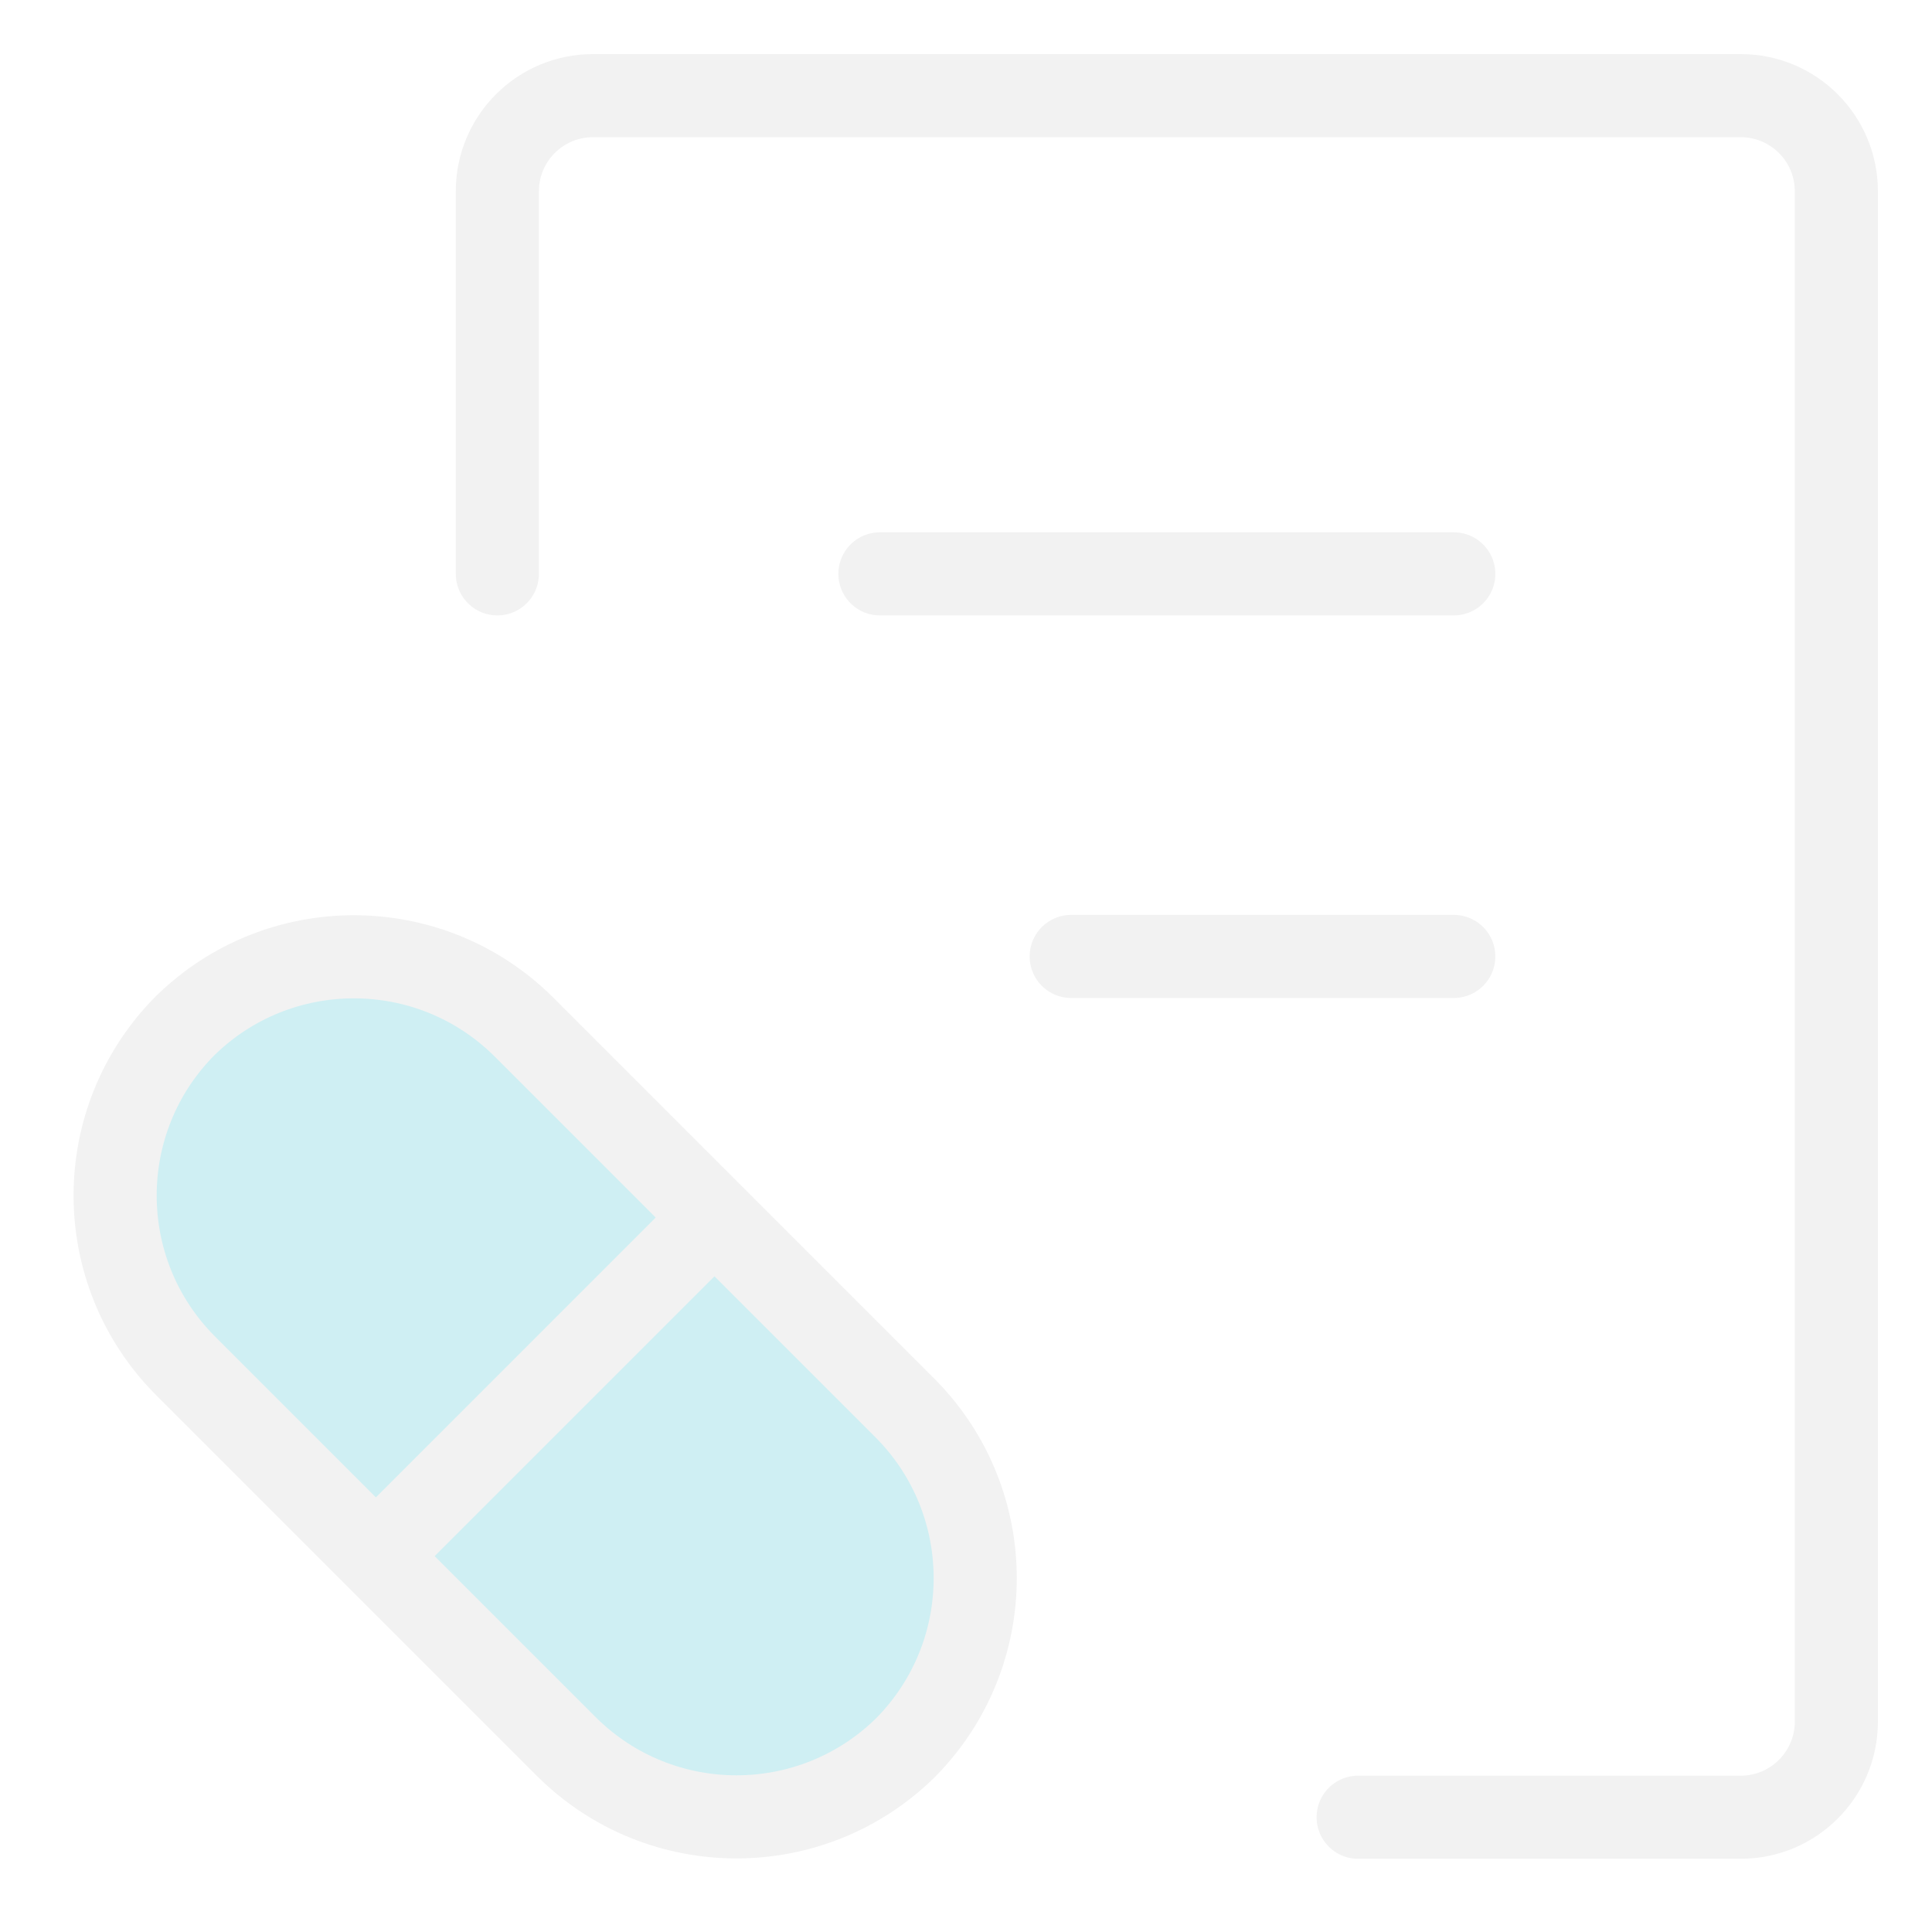
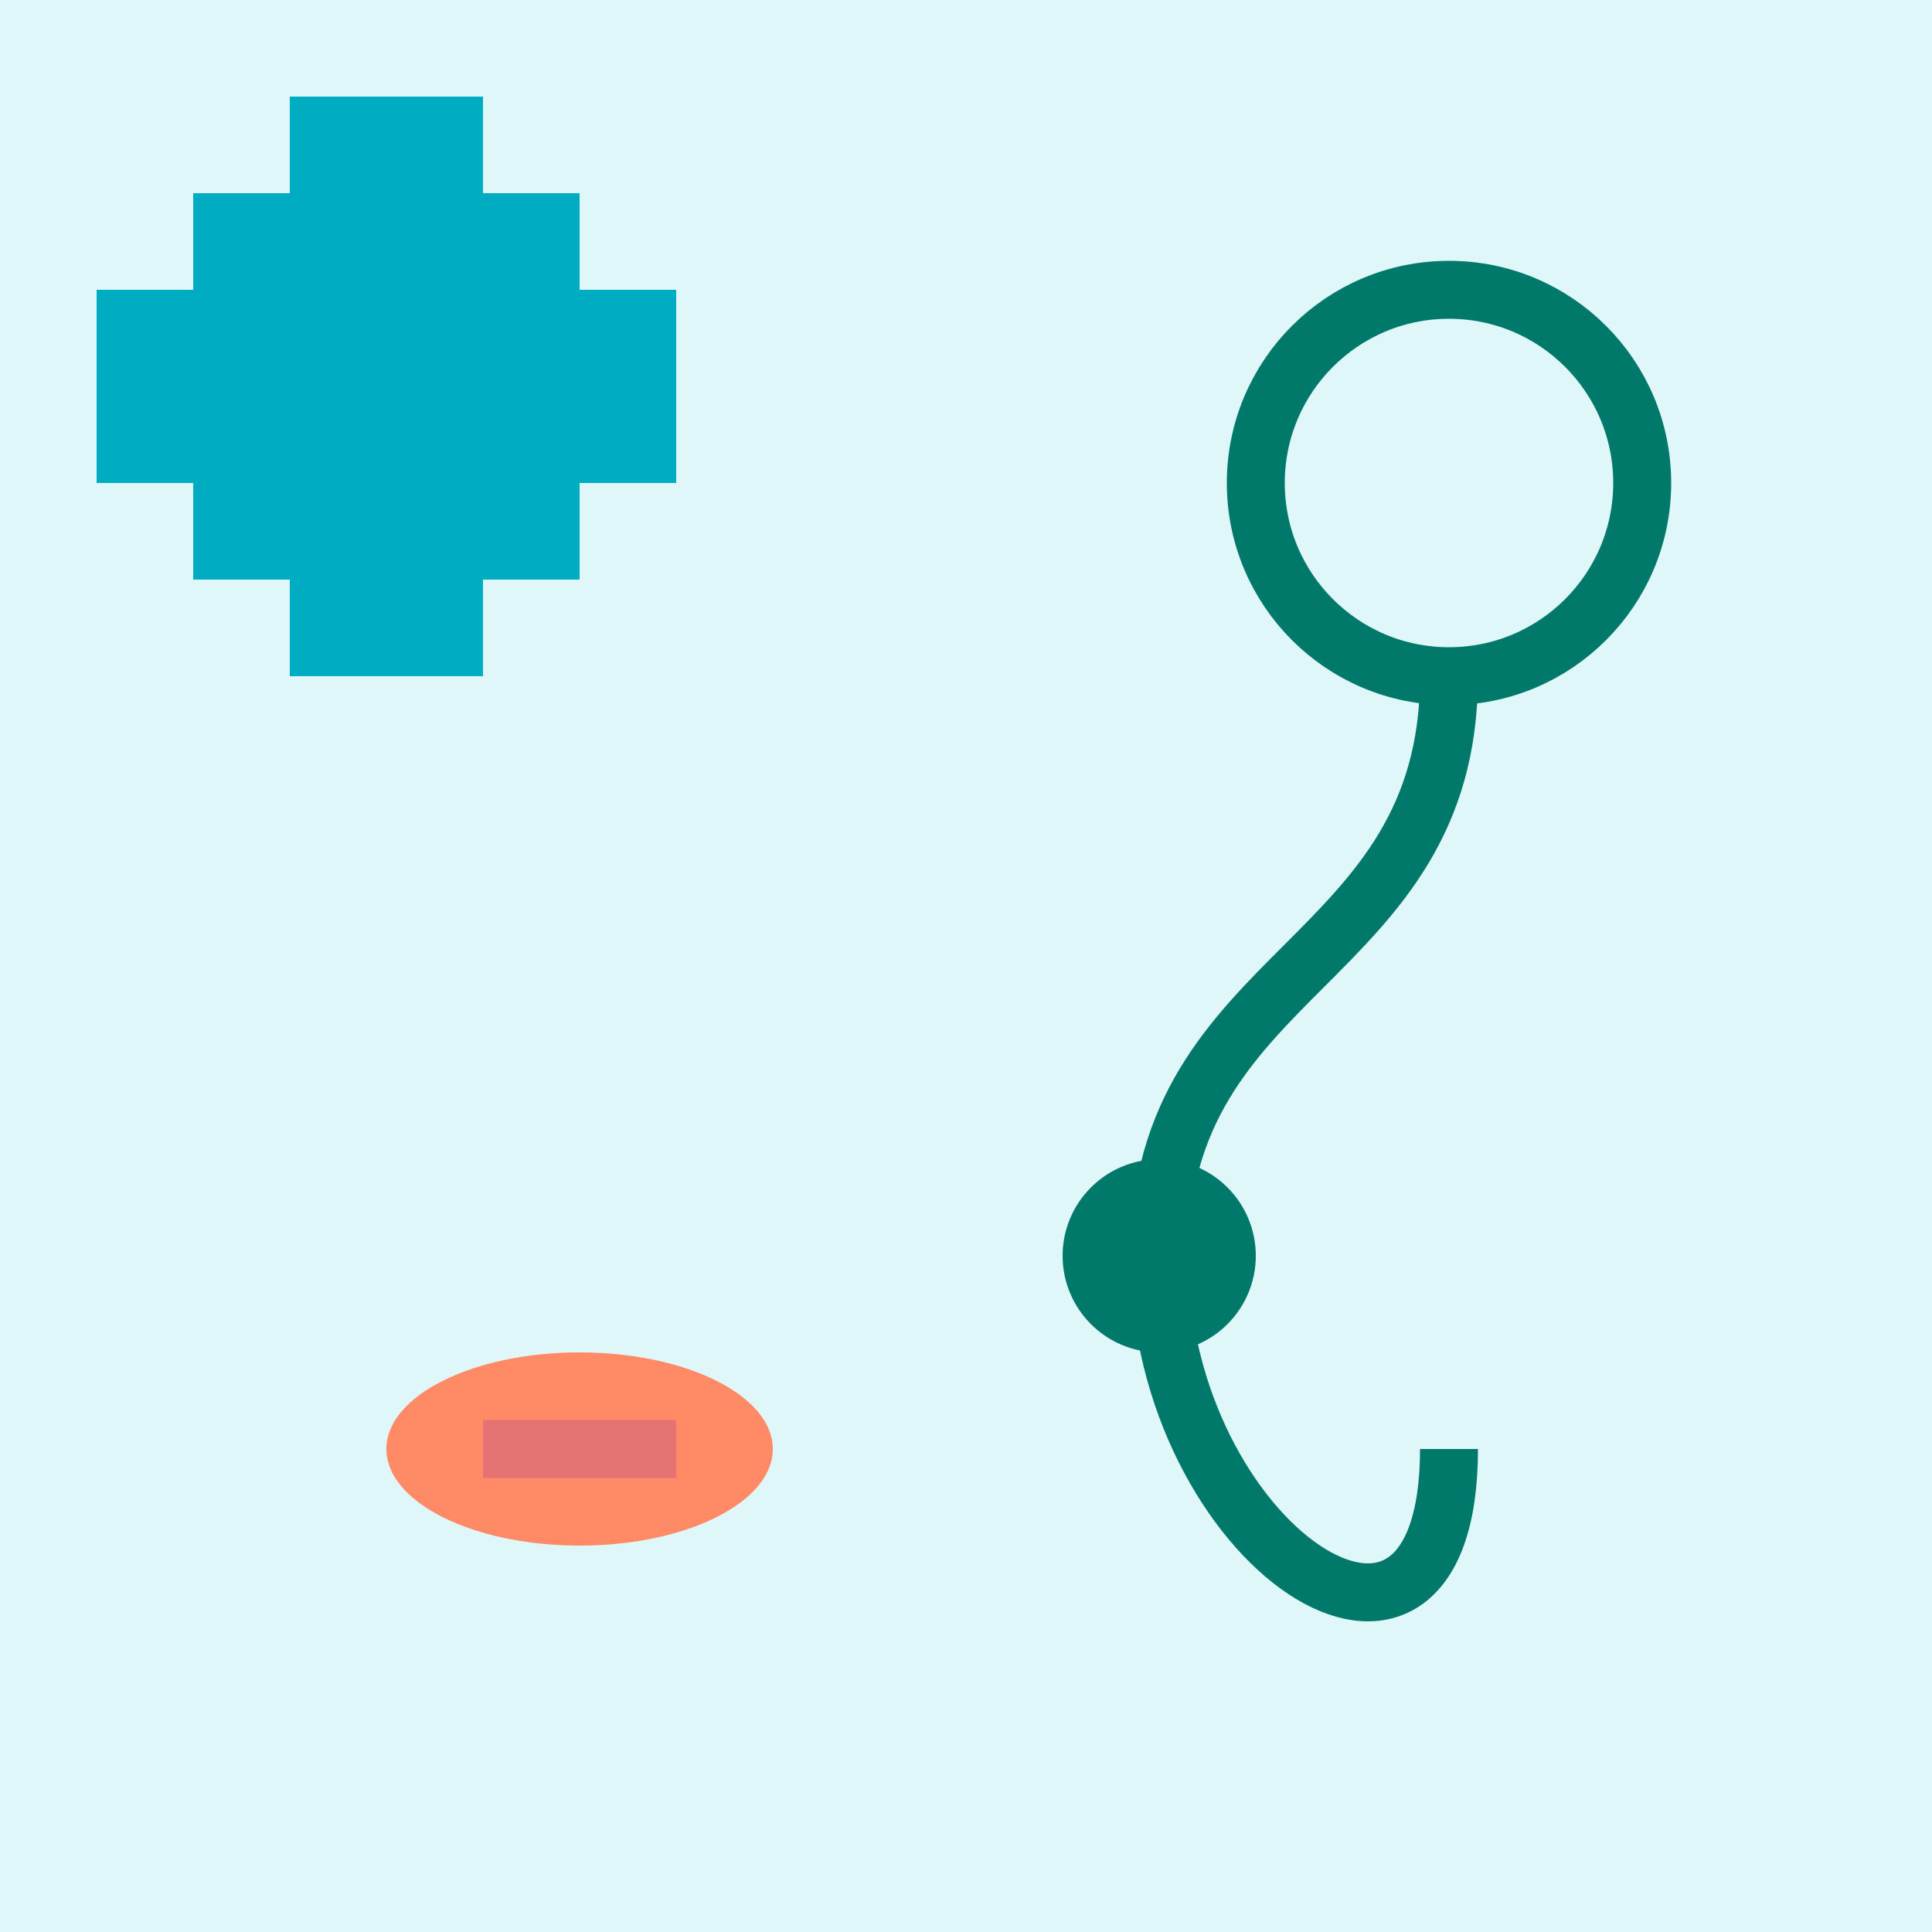
- <svg xmlns="http://www.w3.org/2000/svg" width="256px" height="256px" viewBox="0 0 20.20 20.20" fill="#000000">
-   <g id="SVGRepo_bgCarrier" stroke-width="0" />
-   <g id="SVGRepo_tracerCarrier" stroke-linecap="round" stroke-linejoin="round" />
-   <g id="SVGRepo_iconCarrier">
-     <g id="medical-receipt-left-3" transform="translate(-1.8 -2)">
-       <rect id="secondary" fill="#cfeff3" width="5" height="10.66" rx="2.5" transform="translate(1.964 14.503) rotate(-45)" />
-       <path id="primary" d="M11,8h6m-4,4h4m-5.73,4.73a2.52,2.52,0,0,1,0,3.54h0a2.52,2.52,0,0,1-3.54,0l-4-4a2.52,2.52,0,0,1,0-3.54h0a2.52,2.52,0,0,1,3.54,0ZM5.84,18.16l3.32-3.32" fill="none" stroke="#f2f2f2" stroke-linecap="round" stroke-linejoin="round" stroke-width="0.869" />
-       <path id="primary-2" data-name="primary" d="M7,8V4A1,1,0,0,1,8,3H20a1,1,0,0,1,1,1V20a1,1,0,0,1-1,1H16" fill="none" stroke="#f2f2f2" stroke-linecap="round" stroke-linejoin="round" stroke-width="0.869" />
-     </g>
-   </g>
+ <svg xmlns="http://www.w3.org/2000/svg" width="100" height="100">
+   <rect width="100" height="100" fill="#E0F7FA" />
+   <rect x="10" y="10" width="20" height="20" fill="#00ACC1" />
+   <rect x="15" y="5" width="10" height="30" fill="#00ACC1" />
+   <rect x="5" y="15" width="30" height="10" fill="#00ACC1" />
+   <circle cx="75" cy="25" r="10" fill="none" stroke="#00796B" stroke-width="3" />
+   <path d="M 75 35 C 75 50, 60 50, 60 65 S 75 90, 75 75" fill="none" stroke="#00796B" stroke-width="3" />
+   <circle cx="60" cy="65" r="5" fill="#00796B" />
+   <ellipse cx="30" cy="75" rx="10" ry="5" fill="#FF8A65" />
+   <line x1="25" y1="75" x2="35" y2="75" stroke="#E57373" stroke-width="3" />
</svg>
